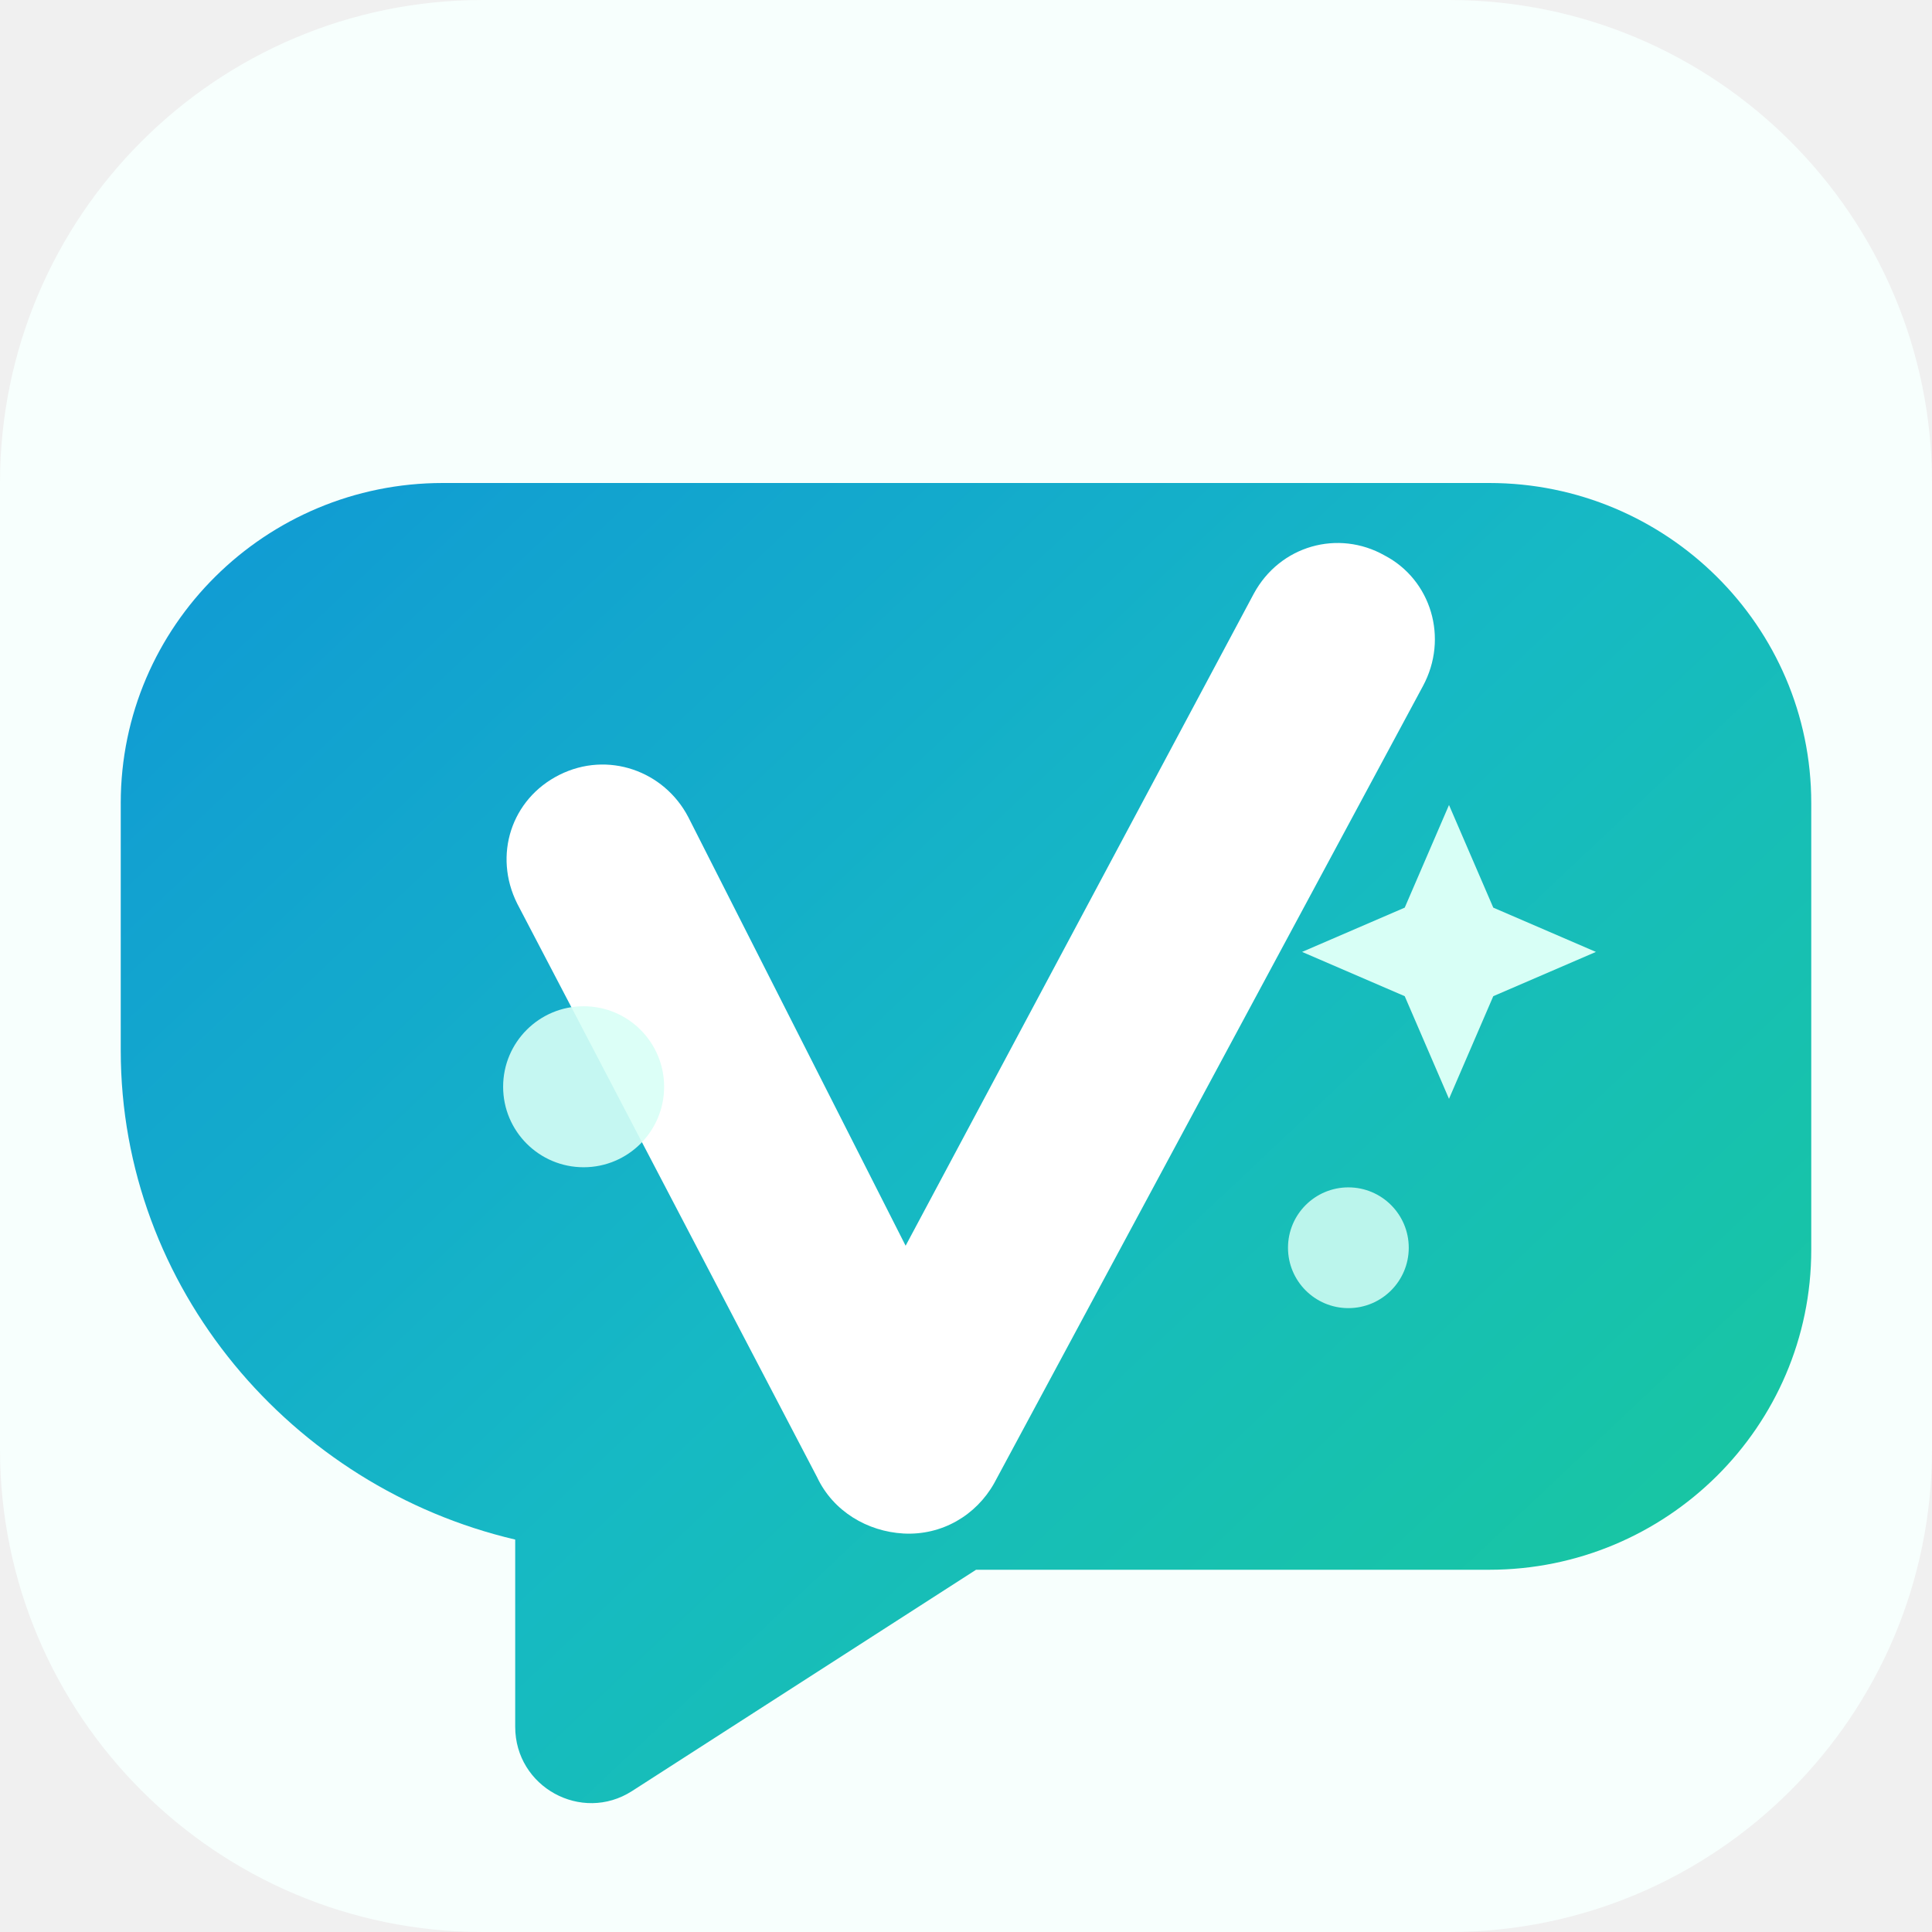
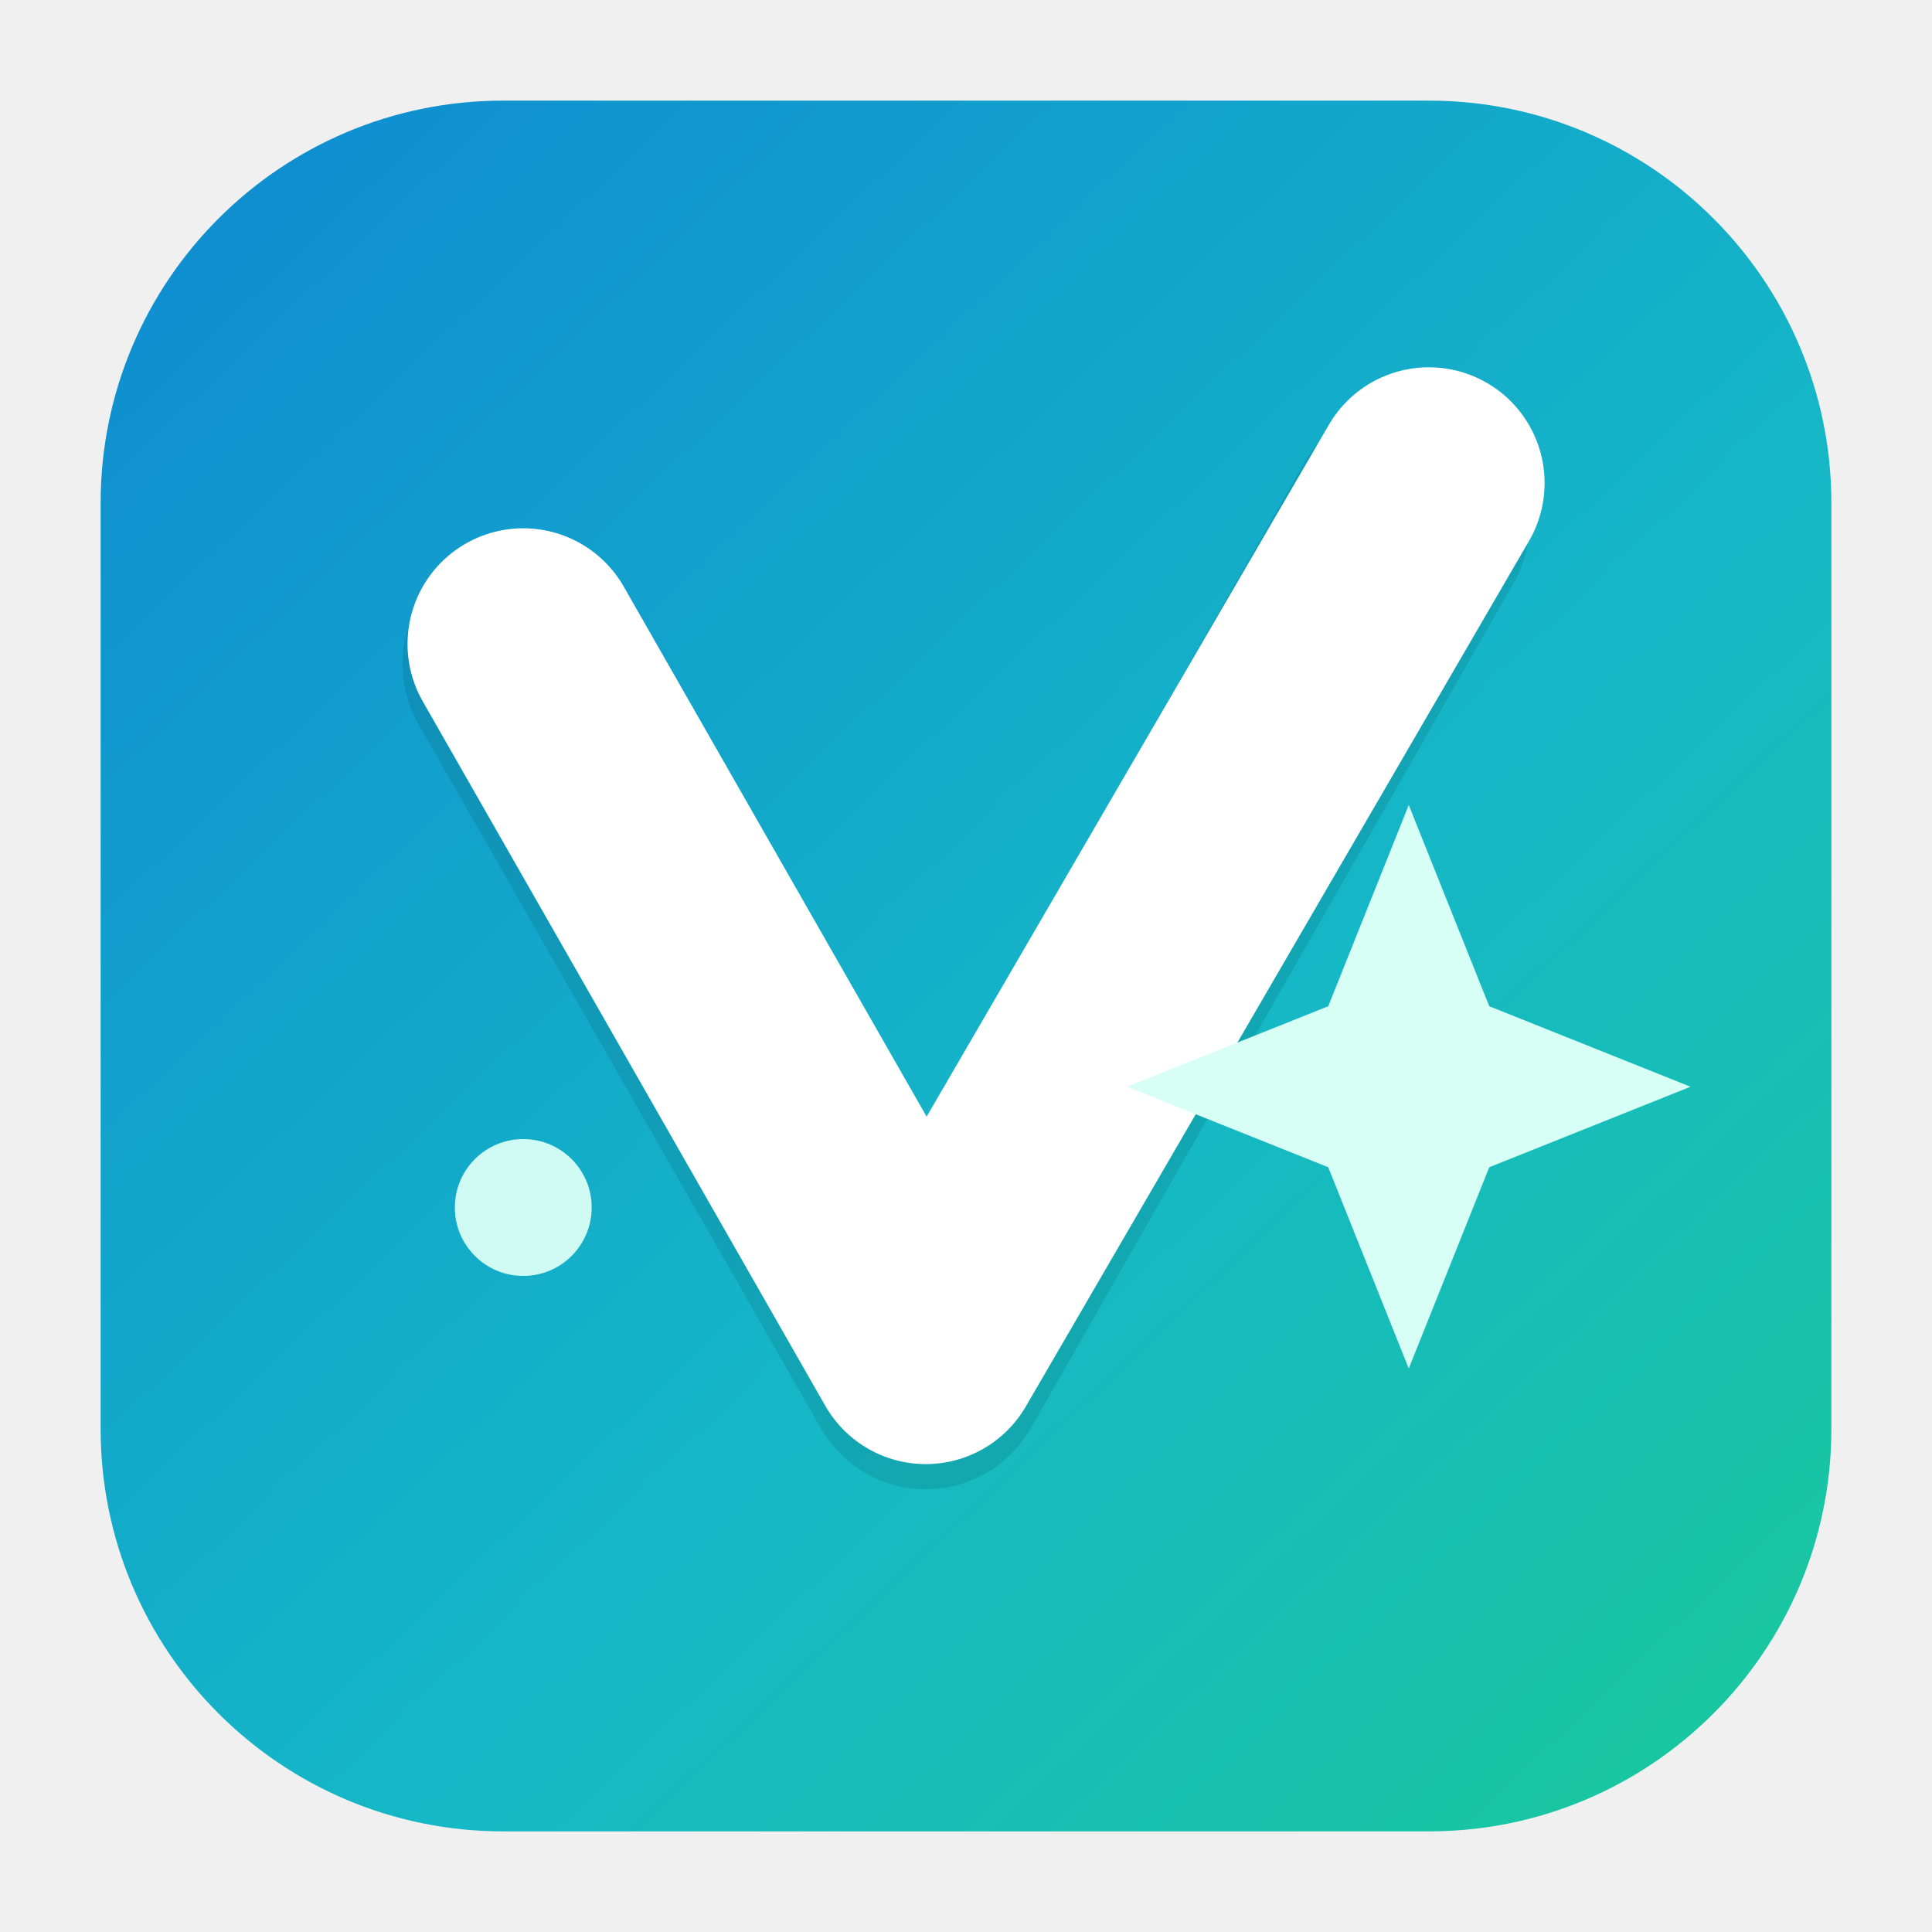
<svg xmlns="http://www.w3.org/2000/svg" viewBox="0 0 96 96" role="img" aria-labelledby="title desc">
  <defs>
-     <linearGradient id="vishaiGradient" x1="16" y1="14" x2="82" y2="84" gradientUnits="userSpaceOnUse">
-       <stop offset="0" stop-color="#1098d5" />
-       <stop offset="0.55" stop-color="#16b9c4" />
-       <stop offset="1" stop-color="#18c79f" />
+     <linearGradient id="vishaiGradient" x1="12" y1="10" x2="86" y2="88" gradientUnits="userSpaceOnUse">
+       <stop offset="0" stop-color="#0f8fd0" />
+       <stop offset="0.58" stop-color="#15b7c7" />
+       <stop offset="1" stop-color="#19c79f" />
    </linearGradient>
  </defs>
-   <rect width="96" height="96" rx="24" fill="#f7fffd" />
-   <path d="M22 24h52c8.8 0 16 7.1 16 15.9v22.2C90 70.9 82.8 78 74 78H48.5L31.4 89c-2.5 1.6-5.8-.2-5.8-3.2V76.5C14.5 73.9 6 64 6 52.2V39.9C6 31.1 13.2 24 22 24Z" fill="url(#vishaiGradient)" />
-   <path d="M27.8 38.5c2.4-1.2 5.2-.2 6.4 2.1L45 61.9l17.3-32.4c1.3-2.4 4.2-3.2 6.5-1.9 2.3 1.2 3.2 4.1 1.9 6.5L49.4 73.7c-.9 1.6-2.6 2.6-4.5 2.5-1.8-.1-3.5-1.1-4.3-2.8L25.7 44.9c-1.2-2.4-.3-5.2 2.1-6.4Z" fill="#ffffff" />
-   <path d="M69.8 45.1l2.2-5.1 2.2 5.1 5.1 2.2-5.1 2.2-2.2 5.1-2.2-5.1-5.1-2.2 5.1-2.2Z" fill="#d8fff6" />
-   <circle cx="29" cy="54" r="4" fill="#d8fff6" opacity="0.9" />
-   <circle cx="67" cy="62" r="3" fill="#d8fff6" opacity="0.85" />
+   <rect x="5" y="5" width="86" height="86" rx="20" fill="url(#vishaiGradient)" />
+   <path d="M26 33l20 35 24-42" fill="none" stroke="#0b5366" stroke-opacity="0.18" stroke-width="12" stroke-linecap="round" stroke-linejoin="round" />
+   <path d="M26 32l20 35 25-43" fill="none" stroke="#ffffff" stroke-width="11.5" stroke-linecap="round" stroke-linejoin="round" />
+   <path d="M70 40l4 10 10 4-10 4-4 10-4-10-10-4 10-4 4-10Z" fill="#d8fff6" />
+   <circle cx="26" cy="60" r="3.4" fill="#d8fff6" opacity="0.95" />
</svg>
